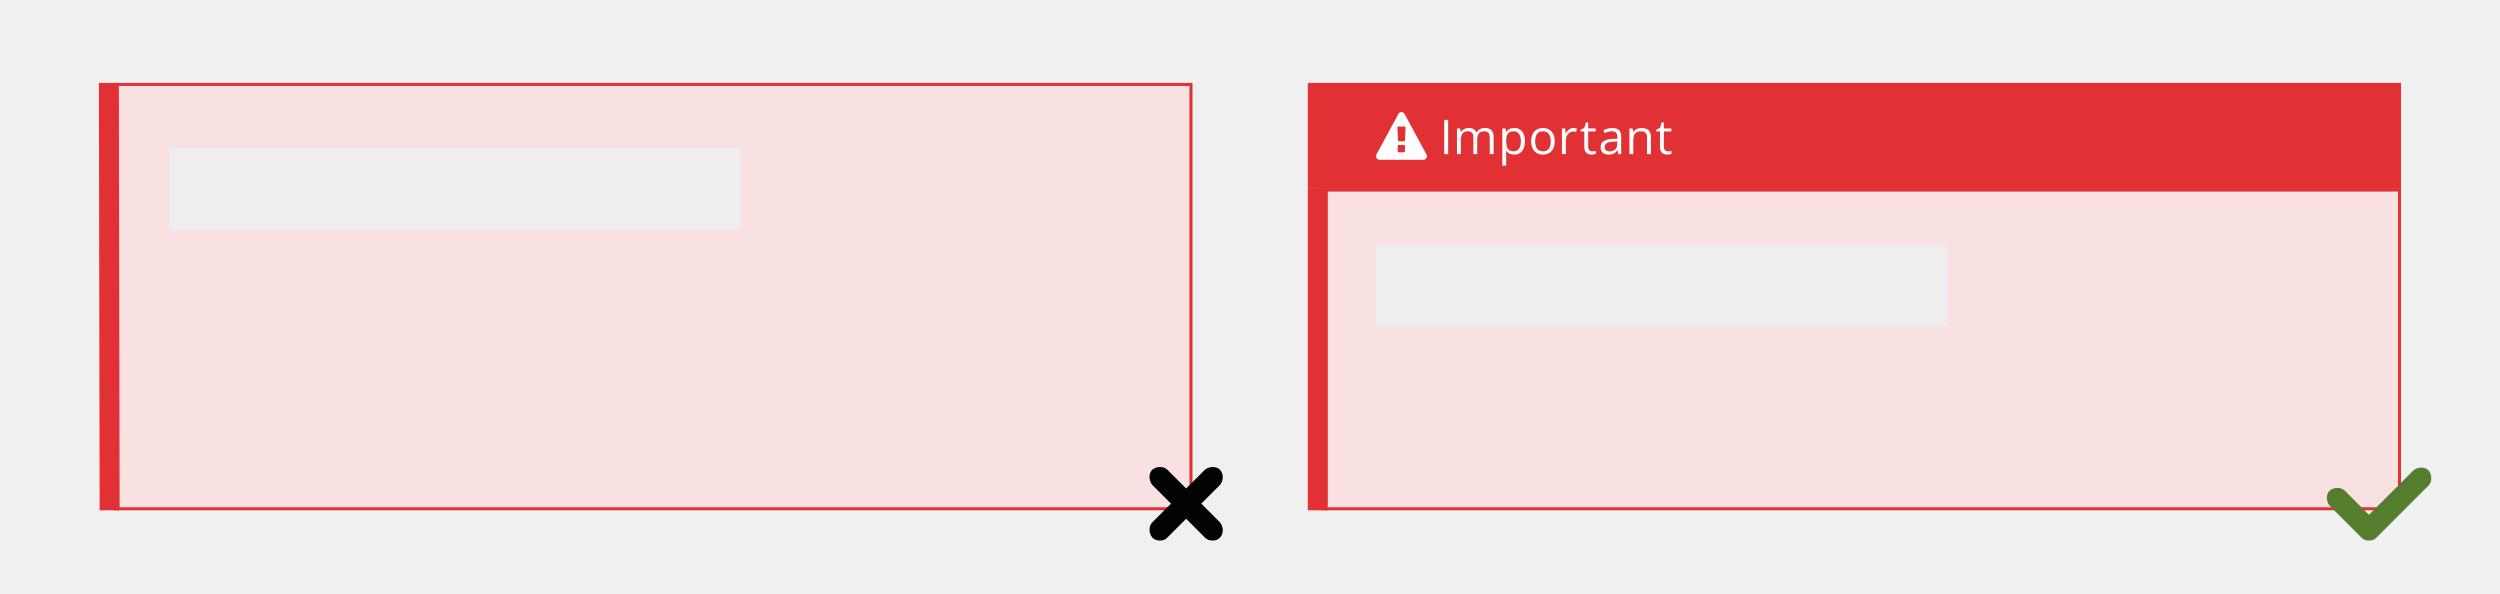
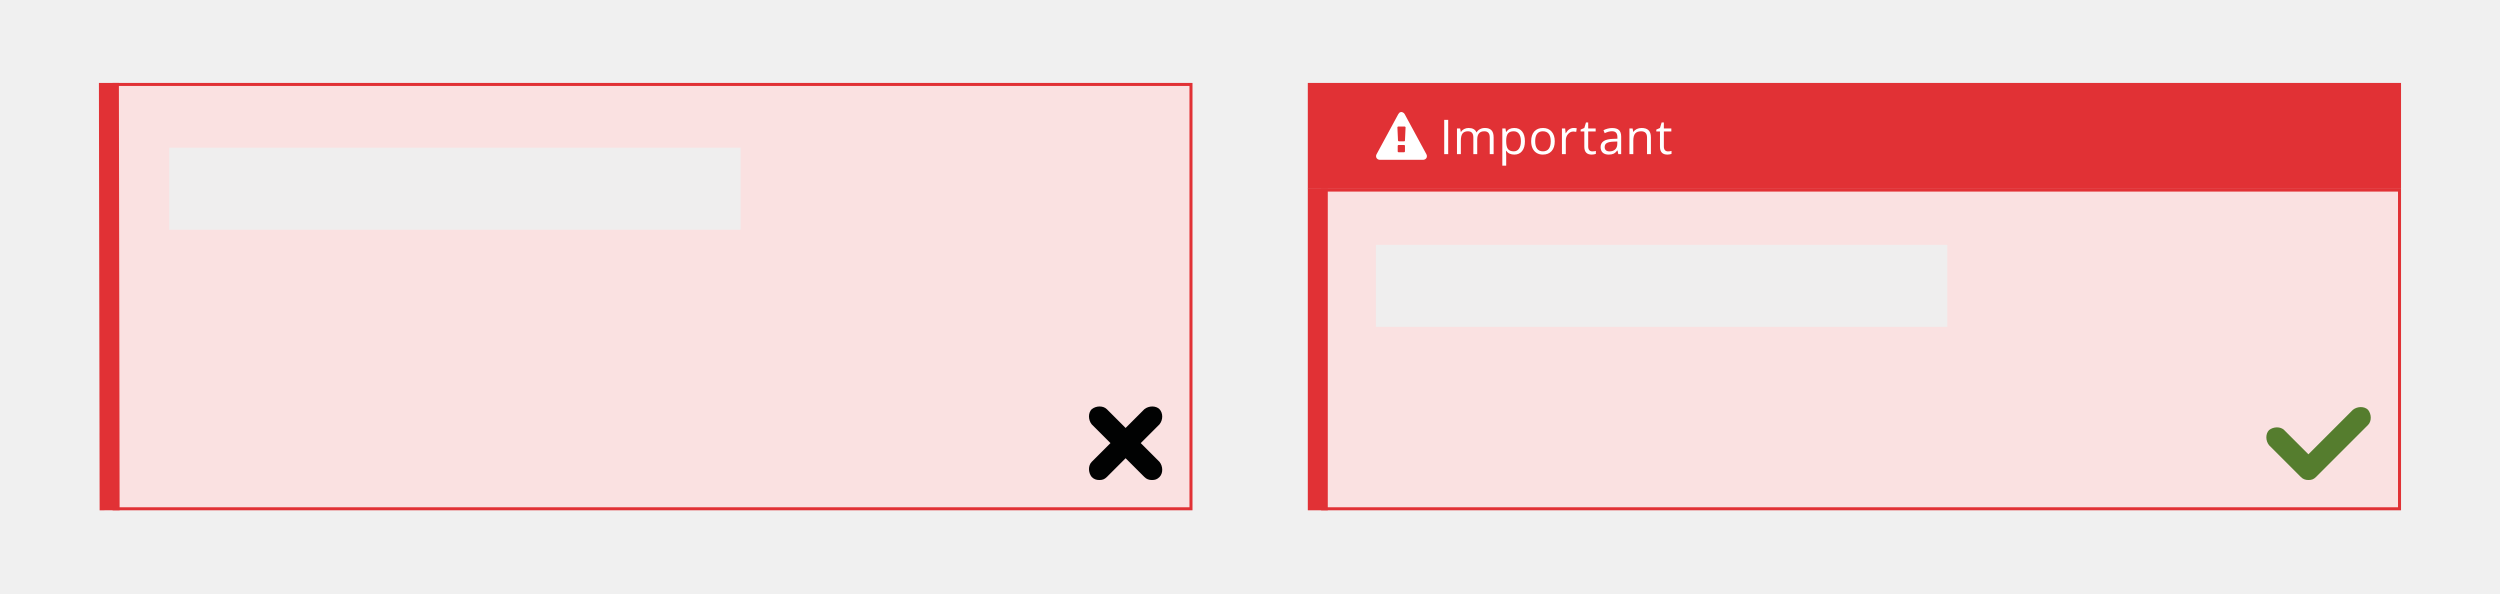
<svg xmlns="http://www.w3.org/2000/svg" version="1.1" id="Layer_1" x="0px" y="0px" width="826px" height="196px" viewBox="0 0 826 196" style="enable-background:new 0 0 826 196;" xml:space="preserve">
  <style type="text/css">
	.st0{fill:#FAE1E1;}
	.st1{fill:#E13135;}
	.st2{fill:#FFFFFF;}
	.st3{font-family:'OpenSans';}
	.st4{font-size:15.854px;}
	.st5{fill:#EFEEEE;}
	.st6{fill:#010202;}
	.st7{fill:#557D2E;}
</style>
  <g>
    <rect x="37.7" y="27.9" class="st0" width="355.8" height="140.2" />
    <path class="st1" d="M393,28.4v139.2H38.2V28.4H393 M394,27.4H37.2v141.2H394V27.4L394,27.4z" />
  </g>
-   <rect x="32.8" y="27.4" transform="matrix(1 -1.689129e-03 1.689129e-03 1 -0.1655 6.116878e-02)" class="st1" width="6.6" height="141.2" />
+   <rect x="32.8" y="27.4" transform="matrix(1 -1.689127e-03 1.689127e-03 1 -0.1655 6.111733e-02)" class="st1" width="6.6" height="141.2" />
  <g>
    <rect x="437" y="62.8" class="st0" width="355.8" height="105.3" />
    <path class="st1" d="M792.3,63.3v104.3H437.5V63.3H792.3 M793.3,62.3H436.5v106.3h356.8V62.3L793.3,62.3z" />
  </g>
  <rect x="432.1" y="62.3" class="st1" width="6.6" height="106.3" />
  <rect x="432.1" y="27.4" class="st1" width="361.2" height="35" />
-   <path class="st2" d="M464.2,50v-1.8c0-0.1,0-0.2-0.1-0.2c-0.1-0.1-0.1-0.1-0.2-0.1h-1.8c-0.1,0-0.2,0-0.2,0.1  c-0.1,0.1-0.1,0.1-0.1,0.2V50c0,0.1,0,0.2,0.1,0.2c0.1,0.1,0.1,0.1,0.2,0.1h1.8c0.1,0,0.2,0,0.2-0.1C464.2,50.1,464.2,50.1,464.2,50   M464.2,46.4l0.2-4.3c0-0.1,0-0.1-0.1-0.2c-0.1-0.1-0.2-0.1-0.2-0.1H462c-0.1,0-0.1,0-0.2,0.1c-0.1,0-0.1,0.1-0.1,0.2l0.2,4.3  c0,0.1,0,0.1,0.1,0.2c0.1,0,0.1,0.1,0.2,0.1h1.7c0.1,0,0.2,0,0.2-0.1C464.2,46.6,464.2,46.5,464.2,46.4 M464.1,37.7l7.2,13.3  c0.2,0.4,0.2,0.8,0,1.2c-0.1,0.2-0.3,0.3-0.4,0.4c-0.2,0.1-0.4,0.2-0.6,0.2h-14.5c-0.2,0-0.4-0.1-0.6-0.2c-0.2-0.1-0.3-0.3-0.4-0.4  c-0.2-0.4-0.2-0.8,0-1.2l7.2-13.3c0.1-0.2,0.3-0.3,0.4-0.5c0.2-0.1,0.4-0.2,0.6-0.2c0.2,0,0.4,0.1,0.6,0.2  C463.8,37.3,464,37.5,464.1,37.7" />
-   <text transform="matrix(1 0 0 1 475.6044 50.9243)">
-     <tspan x="0" y="0" class="st2 st3 st4">Im</tspan>
-     <tspan x="19.4" y="0" class="st2 st3 st4">p</tspan>
-     <tspan x="29.4" y="0" class="st2 st3 st4">o</tspan>
-     <tspan x="39.1" y="0" class="st2 st3 st4">r</tspan>
-     <tspan x="46.4" y="0" class="st2 st3 st4">t</tspan>
-     <tspan x="52.5" y="0" class="st2 st3 st4">a</tspan>
-     <tspan x="61.4" y="0" class="st2 st3 st4">n</tspan>
-     <tspan x="71.4" y="0" class="st2 st3 st4">t</tspan>
-   </text>
+   <path class="st2" d="M464.2,50v-1.8c0-0.1,0-0.2-0.1-0.2c-0.1-0.1-0.1-0.1-0.2-0.1h-1.8c-0.1,0-0.2,0-0.2,0.1  c-0.1,0.1-0.1,0.1-0.1,0.2V50c0,0.1,0,0.2,0.1,0.2c0.1,0.1,0.1,0.1,0.2,0.1h1.8c0.1,0,0.2,0,0.2-0.1C464.2,50.1,464.2,50.1,464.2,50   M464.2,46.4l0.2-4.3c0-0.1,0-0.1-0.1-0.2c-0.1-0.1-0.2-0.1-0.2-0.1H462c-0.1,0-0.1,0-0.2,0.1c-0.1,0-0.1,0.1-0.1,0.2l0.2,4.3  c0,0.1,0,0.1,0.1,0.2c0.1,0,0.1,0.1,0.2,0.1h1.7c0.1,0,0.2,0,0.2-0.1C464.2,46.6,464.2,46.5,464.2,46.4 M464.1,37.7l7.2,13.3  c0.2,0.4,0.2,0.8,0,1.2c-0.1,0.2-0.3,0.3-0.4,0.4c-0.2,0.1-0.4,0.2-0.6,0.2h-14.5c-0.2,0-0.4-0.1-0.6-0.2c-0.2-0.1-0.3-0.3-0.4-0.4  c-0.2-0.4-0.2-0.8,0-1.2l7.2-13.3c0.1-0.2,0.3-0.3,0.4-0.5c0.2-0.1,0.4-0.2,0.6-0.2s0.4,0.1,0.6,0.2C463.8,37.3,464,37.5,464.1,37.7  " />
+   <text transform="matrix(1 0 0 1 475.6044 50.9243)" class="st2 st3 st4">Im</text>
+   <text transform="matrix(1 0 0 1 495.0044 50.9243)" class="st2 st3 st4">p</text>
+   <text transform="matrix(1 0 0 1 505.0044 50.9243)" class="st2 st3 st4">o</text>
+   <text transform="matrix(1 0 0 1 514.7044 50.9243)" class="st2 st3 st4">r</text>
+   <text transform="matrix(1 0 0 1 522.0044 50.9243)" class="st2 st3 st4">t</text>
+   <text transform="matrix(1 0 0 1 528.1044 50.9243)" class="st2 st3 st4">a</text>
+   <text transform="matrix(1 0 0 1 537.0044 50.9243)" class="st2 st3 st4">n</text>
+   <text transform="matrix(1 0 0 1 547.0044 50.9243)" class="st2 st3 st4">t</text>
  <rect x="454.6" y="80.9" class="st5" width="188.8" height="27.1" />
  <rect x="55.9" y="48.8" class="st5" width="188.8" height="27.1" />
  <g>
-     <path class="st6" d="M403.1,155.2c-1.2-1.2-3.5-1.2-5,0l-6.2,6.2l-6.2-6.2c-1.2-1.2-3.5-1.2-5,0c-1.2,1.2-1.2,3.5,0,5l6.2,6.2   l-6.2,6.2c-1.2,1.2-1.2,3.5,0,5c0.7,0.7,1.5,1,2.5,1c1,0,1.7-0.2,2.5-1l6.2-6.2l6.2,6.2c0.7,0.7,1.5,1,2.5,1c1,0,1.7-0.2,2.5-1   c1.2-1.2,1.2-3.5,0-5l-6.2-6.2l6.2-6.2C404.3,158.7,404.3,156.5,403.1,155.2z" />
+     <path class="st6" d="M383.1,135.2c-1.2-1.2-3.5-1.2-5,0l-6.2,6.2l-6.2-6.2c-1.2-1.2-3.5-1.2-5,0c-1.2,1.2-1.2,3.5,0,5l6.2,6.2   l-6.2,6.2c-1.2,1.2-1.2,3.5,0,5c0.7,0.7,1.5,1,2.5,1s1.7-0.2,2.5-1l6.2-6.2l6.2,6.2c0.7,0.7,1.5,1,2.5,1s1.7-0.2,2.5-1   c1.2-1.2,1.2-3.5,0-5l-6.2-6.2l6.2-6.2C384.3,138.7,384.3,136.5,383.1,135.2z" />
  </g>
  <g>
-     <path class="st7" d="M780.2,177.6c0.7,0.7,1.5,1,2.5,1s1.7-0.2,2.5-1l17.2-17.2c1.2-1.2,1.2-3.5,0-5c-1.2-1.2-3.5-1.2-5,0   l-14.7,14.7l-8-8c-1.2-1.2-3.5-1.2-5,0c-1.2,1.2-1.2,3.5,0,5L780.2,177.6z" />
+     <path class="st7" d="M760.2,157.6c0.7,0.7,1.5,1,2.5,1s1.7-0.2,2.5-1l17.2-17.2c1.2-1.2,1.2-3.5,0-5c-1.2-1.2-3.5-1.2-5,0   l-14.7,14.7l-8-8c-1.2-1.2-3.5-1.2-5,0c-1.2,1.2-1.2,3.5,0,5L760.2,157.6z" />
  </g>
</svg>
